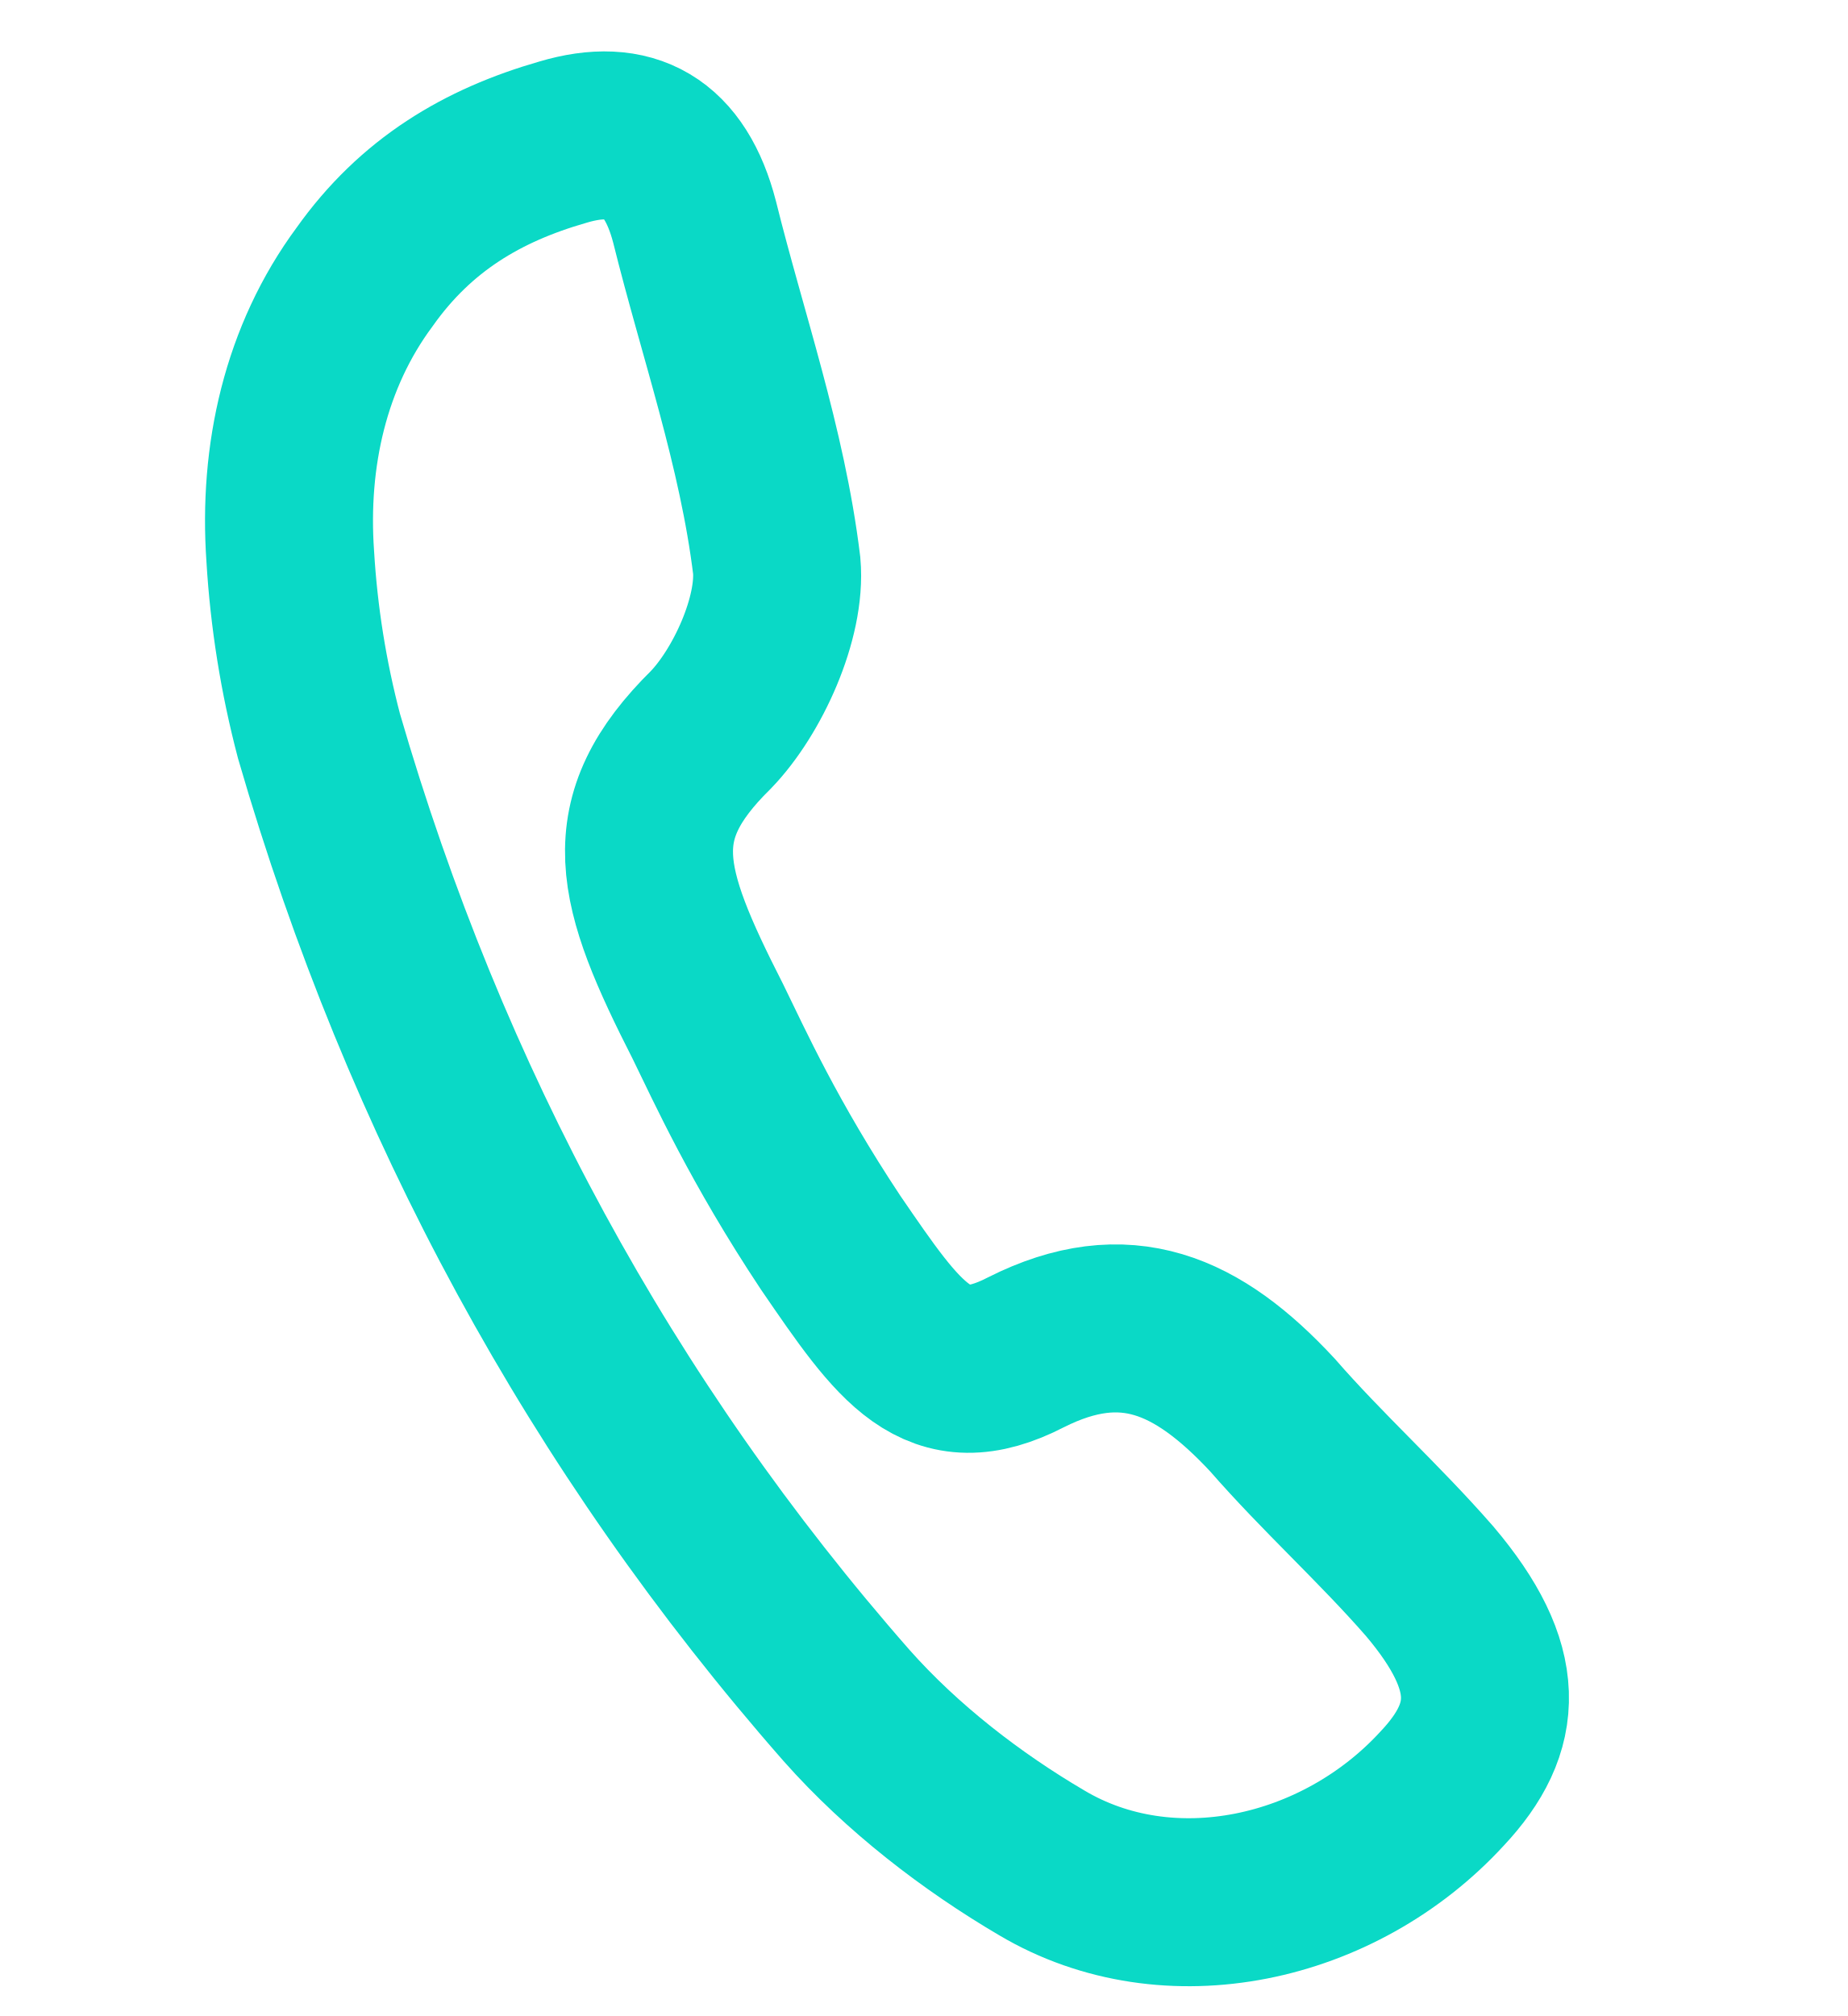
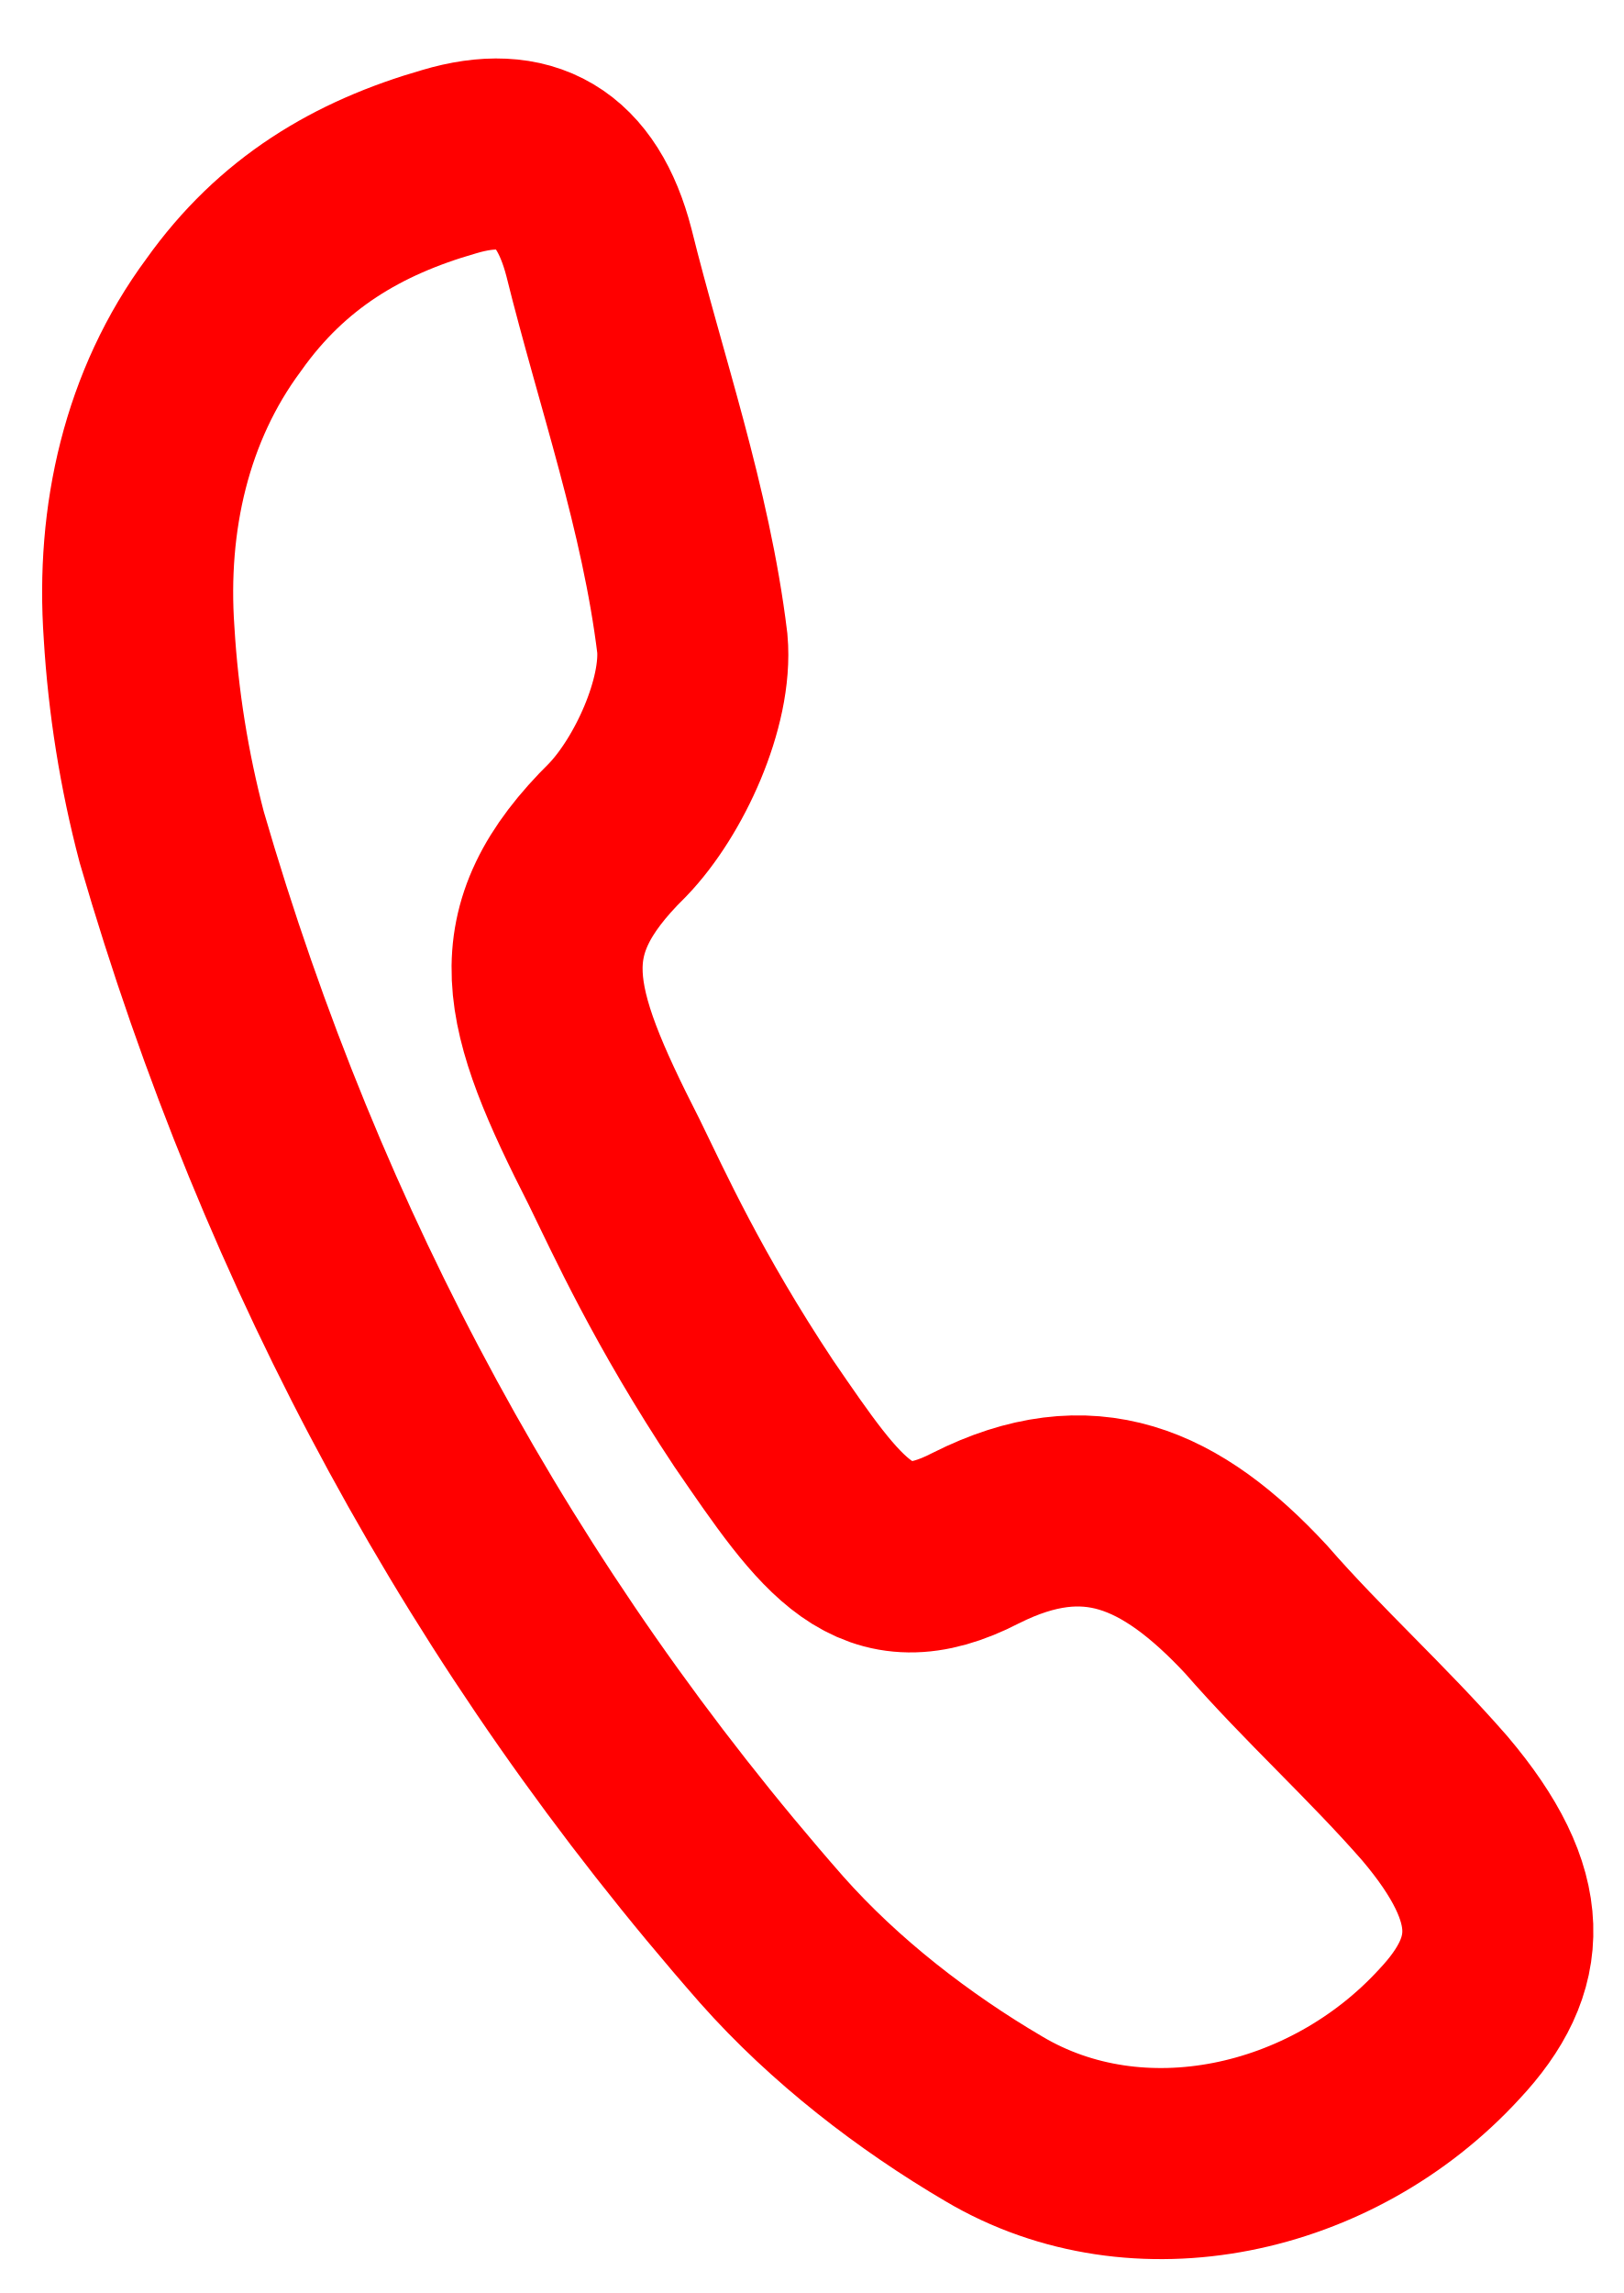
- <svg xmlns="http://www.w3.org/2000/svg" width="22" height="24" fill="none">
-   <path d="M3.456 6.624c-.084-1.198.182-2.378.885-3.327.61-.86 1.404-1.33 2.362-1.605.806-.24 1.334.054 1.567.95.332 1.34.806 2.68.978 4.092.055.62-.347 1.5-.782 1.952-1.09 1.073-.863 1.854-.036 3.478.257.524.664 1.43 1.459 2.628.827 1.207 1.265 1.855 2.328 1.306 1.18-.594 2.041-.212 2.932.746.604.693 1.269 1.288 1.873 1.98.872 1.03.833 1.74.15 2.467-1.229 1.34-3.258 1.783-4.768.886-.833-.489-1.664-1.128-2.325-1.874-2.914-3.32-5.016-7.182-6.281-11.54a10.989 10.989 0 01-.342-2.139z" stroke="#0AD9C6" stroke-width="2" stroke-miterlimit="10" />
+ <svg xmlns="http://www.w3.org/2000/svg" width="17" height="24" fill="none" stroke="red">
+   <path d="M1.456 6.624c-.084-1.198.182-2.378.885-3.327.61-.86 1.404-1.33 2.362-1.605.806-.24 1.334.054 1.567.95.332 1.34.806 2.68.978 4.092.055.62-.347 1.5-.782 1.952-1.09 1.073-.863 1.854-.036 3.478.257.524.664 1.43 1.459 2.628.827 1.207 1.265 1.855 2.328 1.306 1.18-.594 2.041-.212 2.932.746.604.693 1.269 1.288 1.873 1.98.872 1.03.833 1.74.15 2.467-1.229 1.34-3.258 1.783-4.768.886-.833-.489-1.664-1.128-2.325-1.874-2.914-3.32-5.016-7.182-6.281-11.54a10.989 10.989 0 01-.342-2.139z" stroke-width="2" stroke-miterlimit="10" />
</svg>
